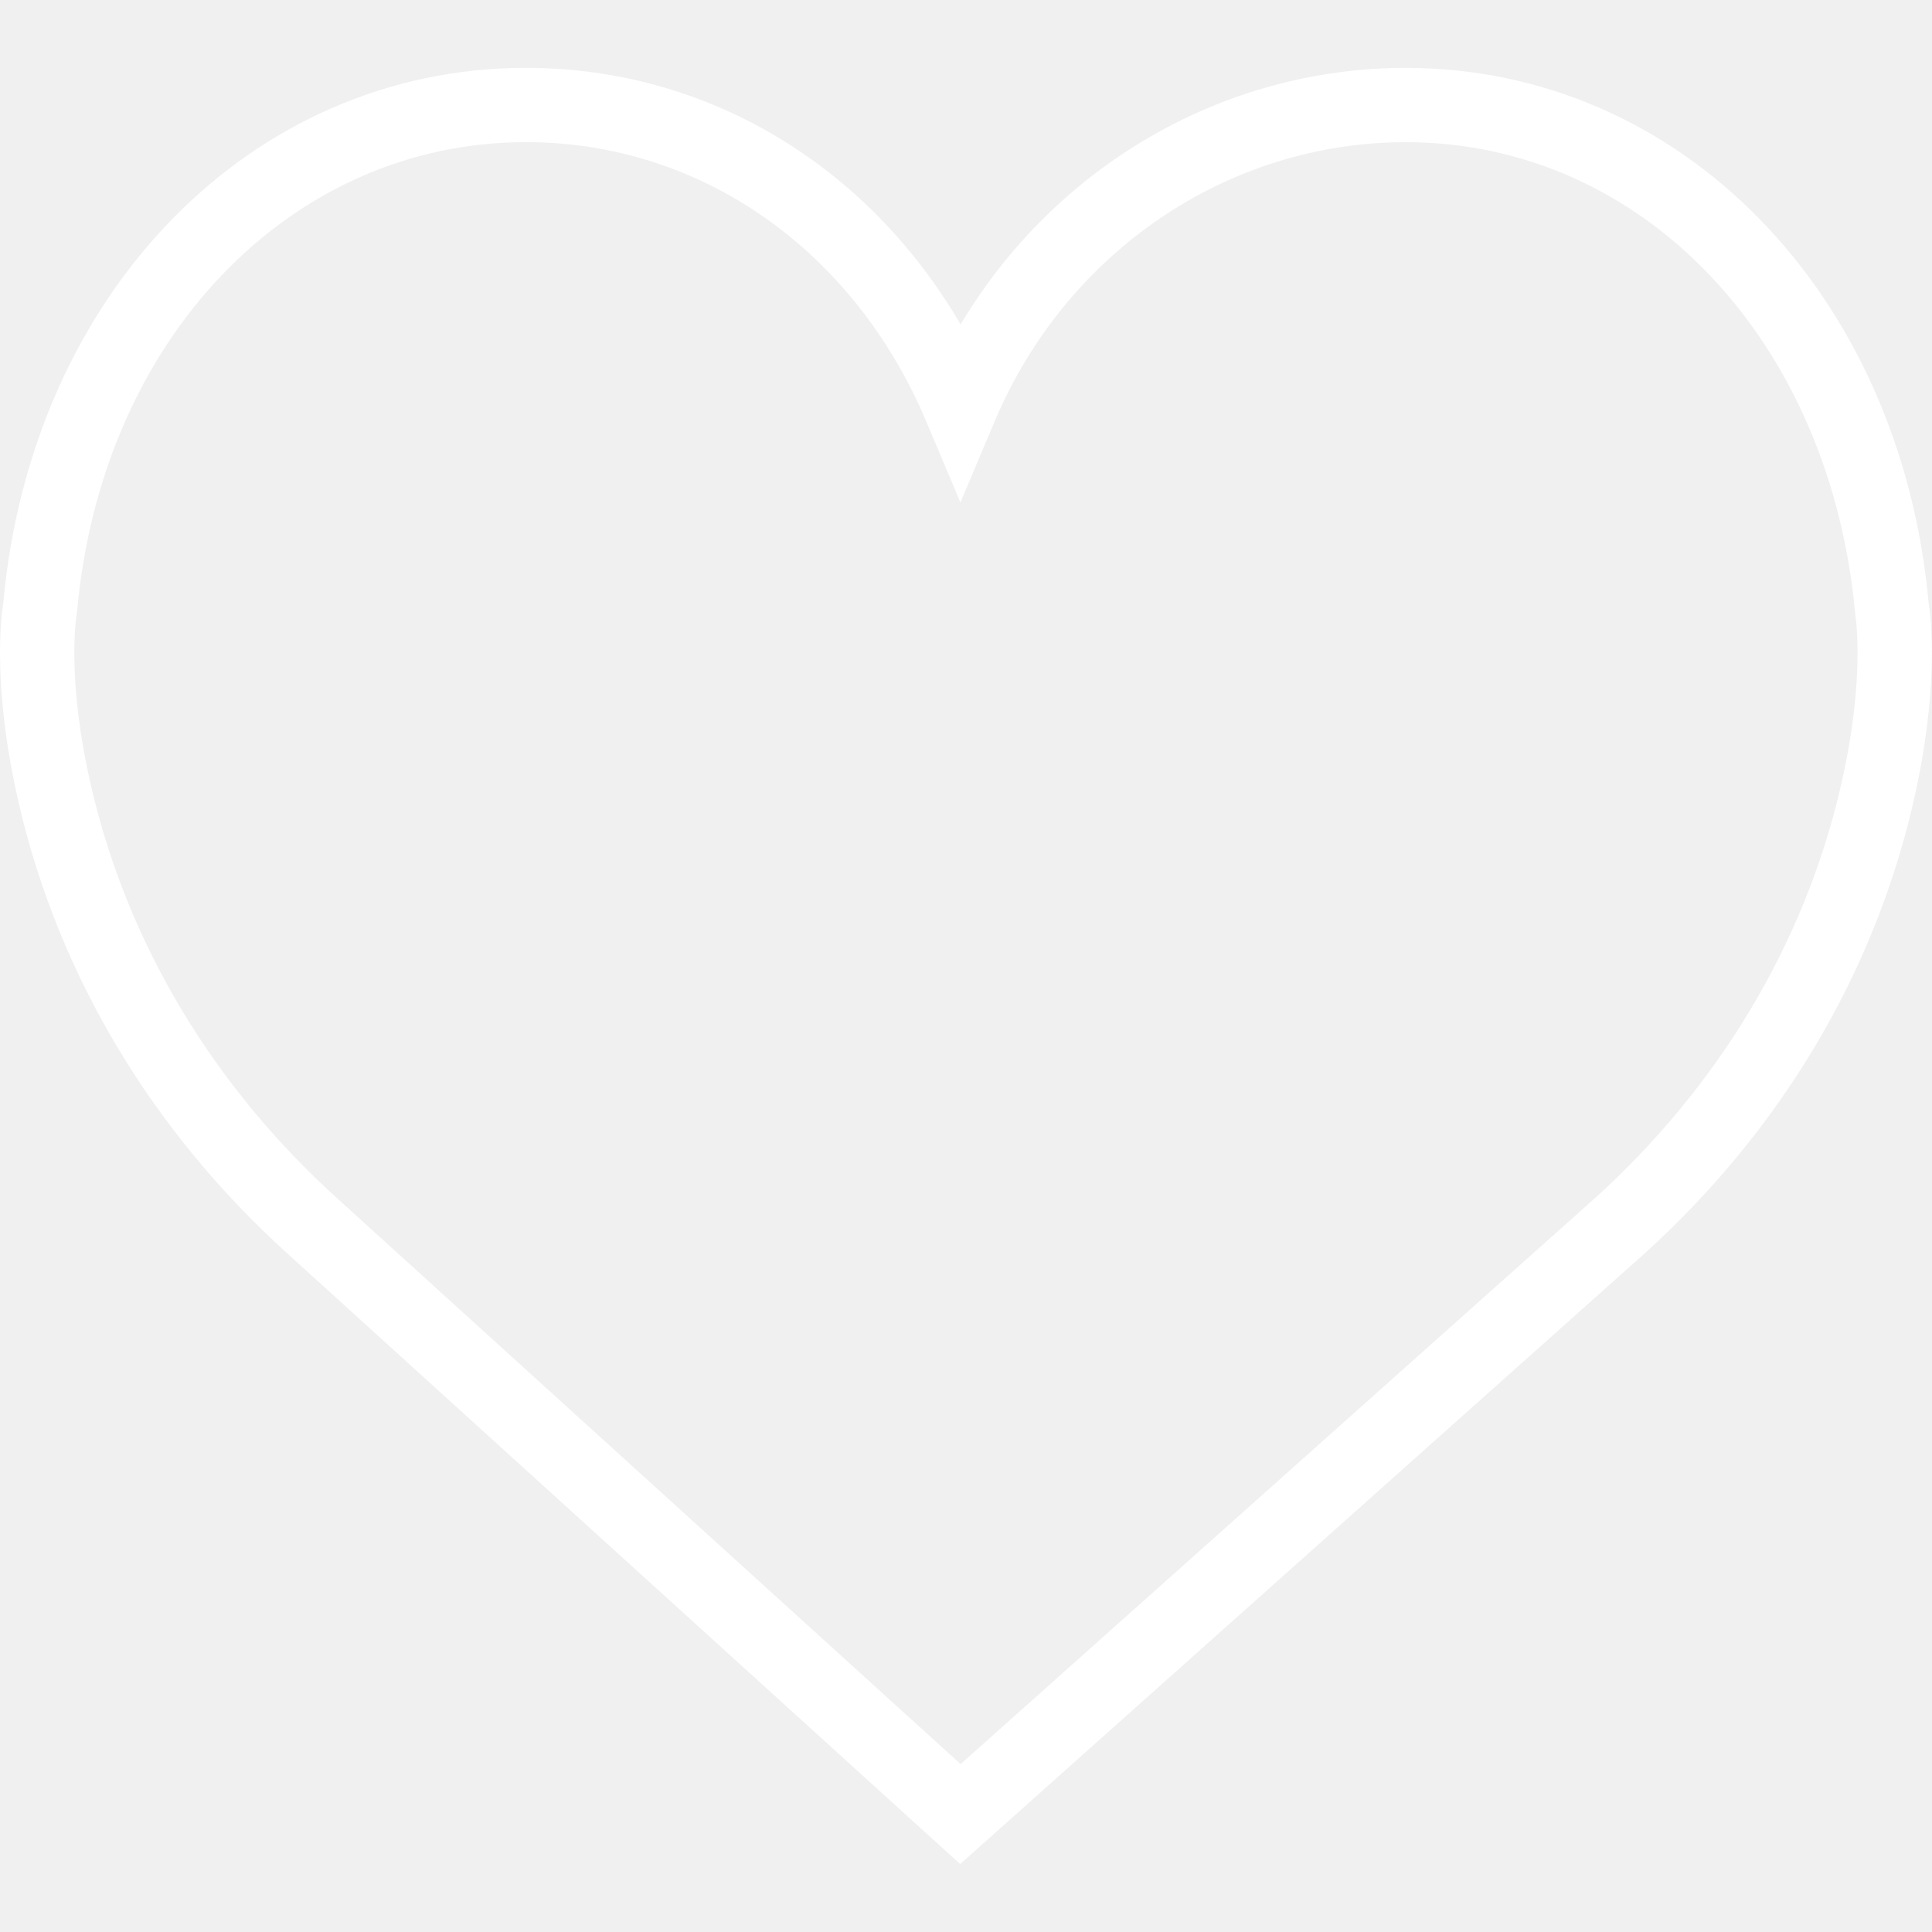
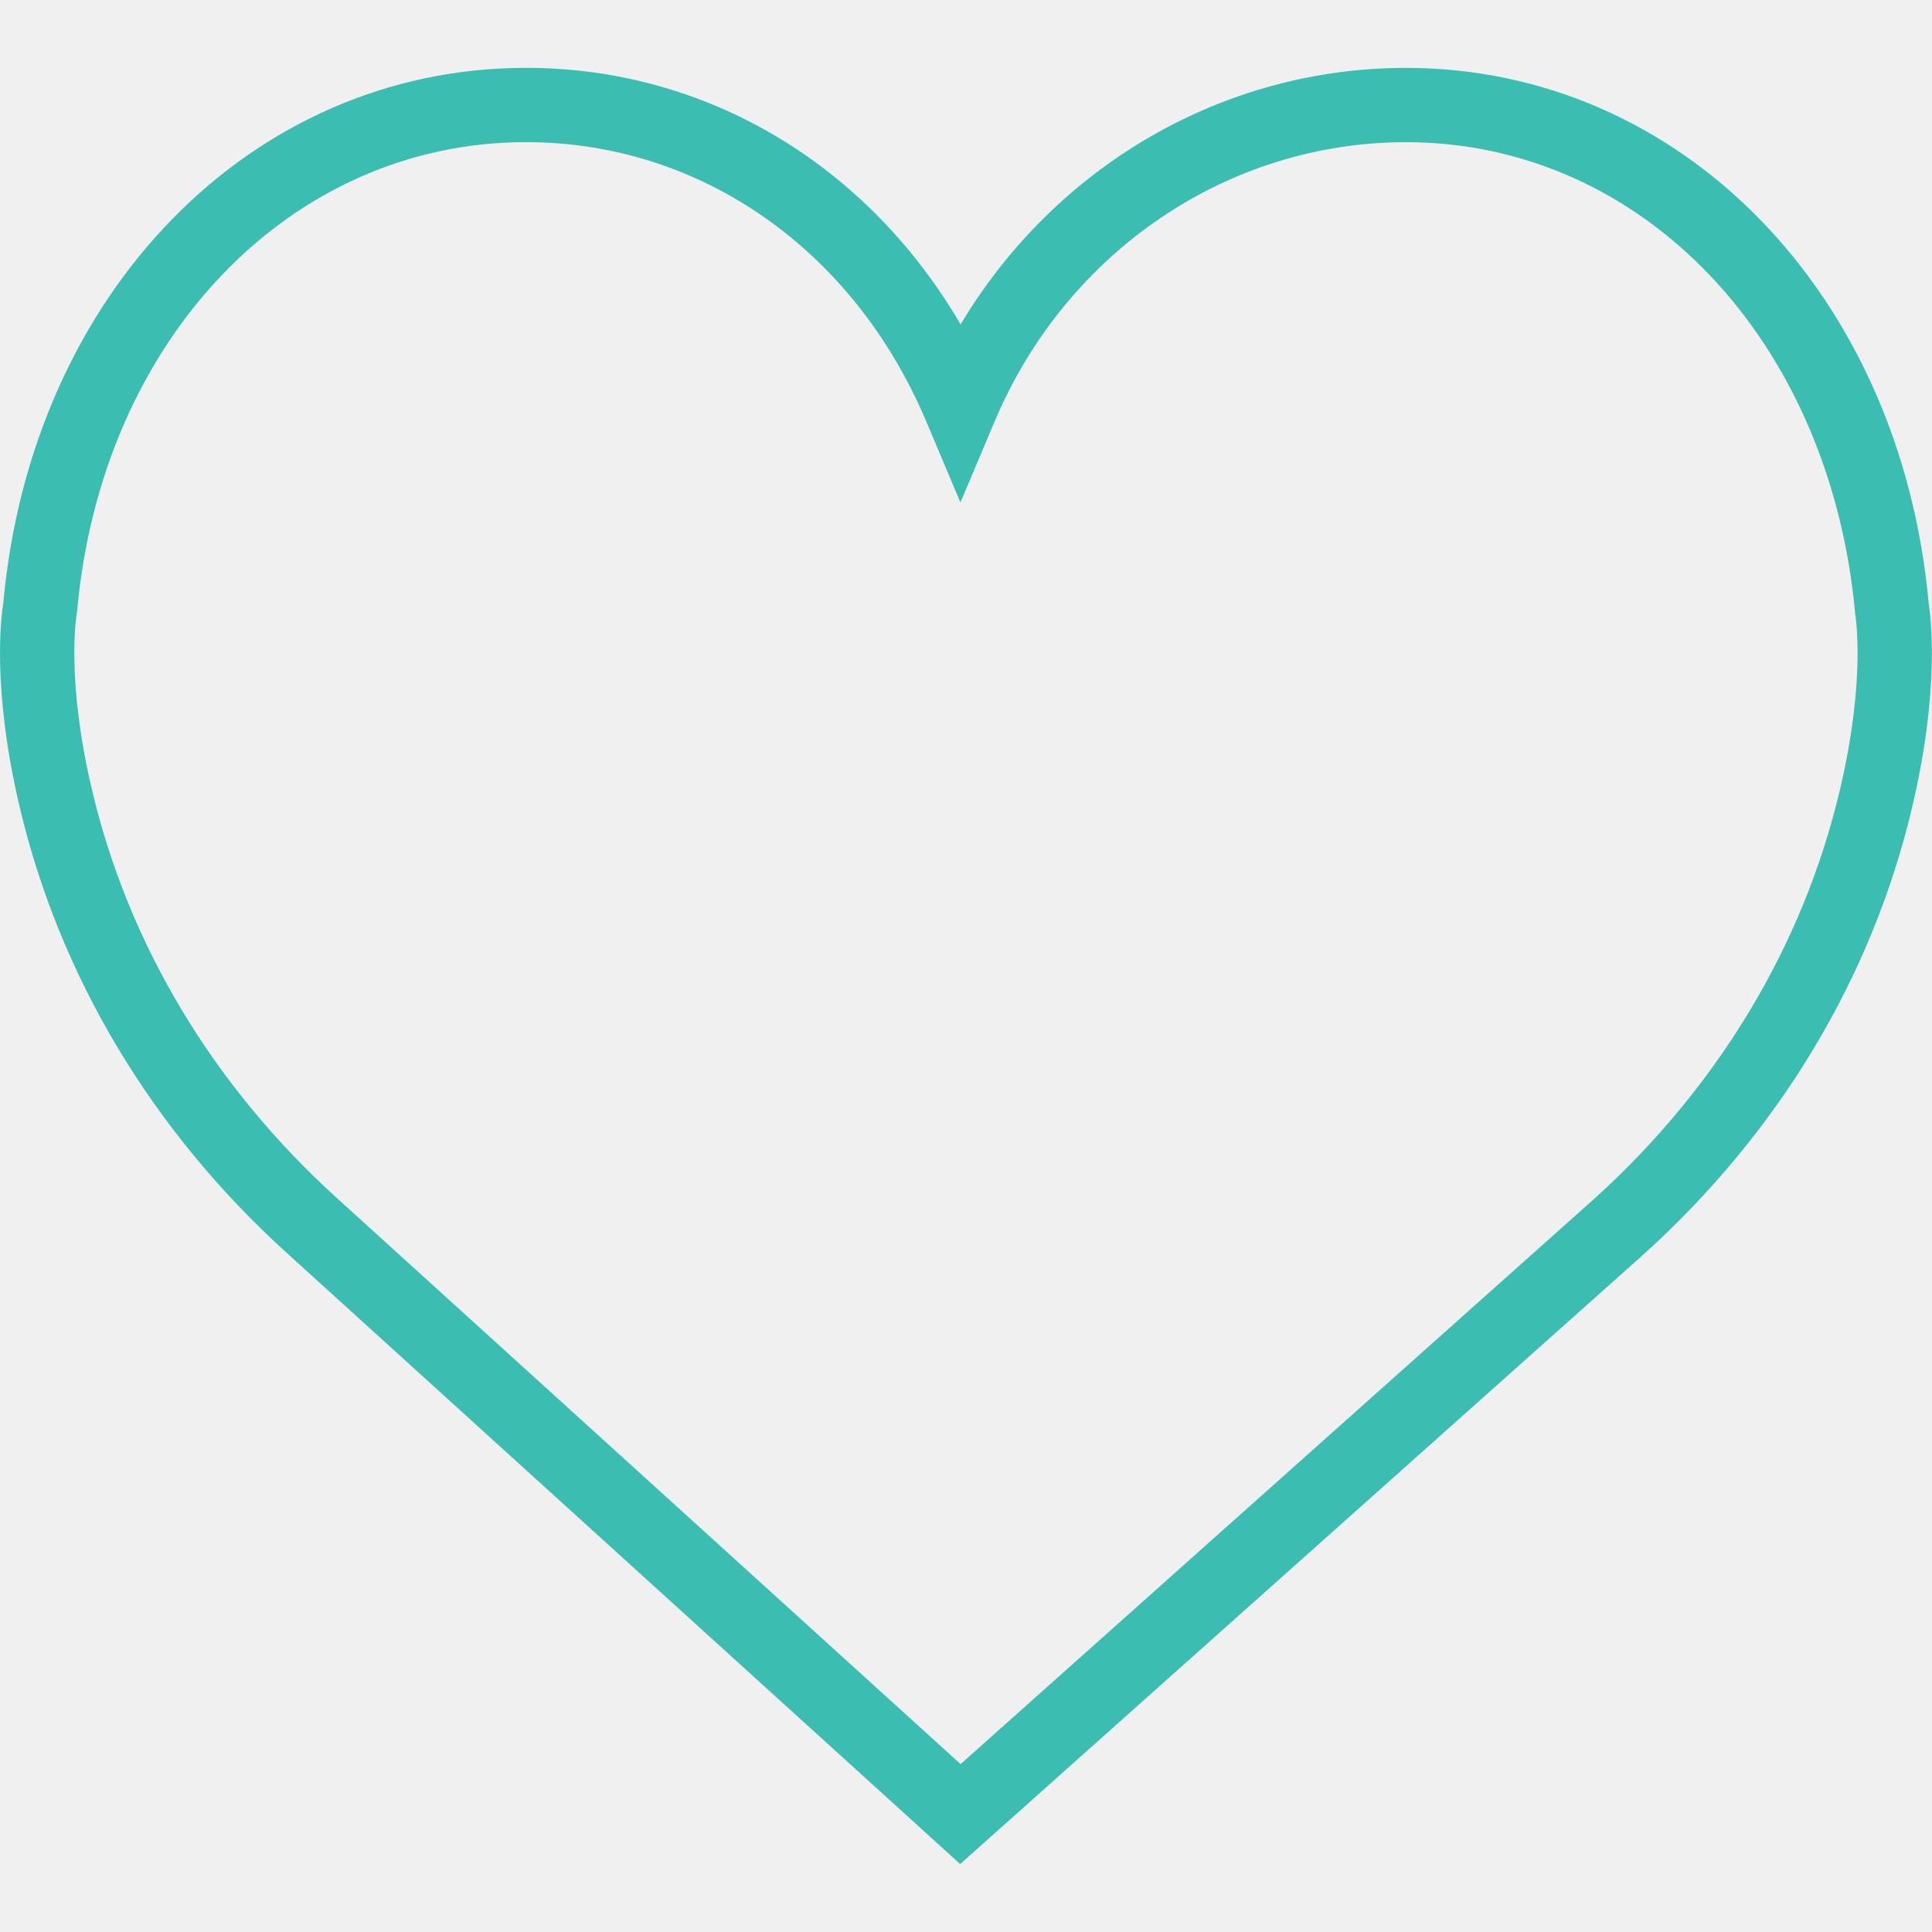
<svg xmlns="http://www.w3.org/2000/svg" width="100%" height="100%" viewBox="0 0 52 52" version="1.1" xml:space="preserve" style="fill-rule:evenodd;clip-rule:evenodd;stroke-linejoin:round;stroke-miterlimit:1.414;">
-   <path d="M51.911,16.242C51.152,7.888 45.239,1.827 37.839,1.827C32.909,1.827 28.395,4.48 25.855,8.732C23.338,4.425 19.009,1.826 14.158,1.826C6.759,1.826 0.845,7.887 0.087,16.241C0.027,16.61 -0.219,18.552 0.529,21.719C1.607,26.287 4.097,30.442 7.728,33.732L25.843,50.171L44.269,33.733C47.9,30.442 50.39,26.288 51.468,21.719C52.216,18.553 51.97,16.611 51.911,16.242ZM49.521,21.261C48.537,25.433 46.256,29.234 42.931,32.246L25.855,47.481L9.072,32.25C5.741,29.232 3.461,25.432 2.476,21.26C1.768,18.263 2.059,16.57 2.06,16.559L2.075,16.458C2.725,9.139 7.806,3.826 14.158,3.826C18.845,3.826 22.971,6.706 24.929,11.341L25.85,13.524L26.771,11.341C28.698,6.777 33.042,3.827 37.84,3.827C44.191,3.827 49.273,9.14 49.936,16.554C49.938,16.57 50.229,18.264 49.521,21.261Z" style="fill:white;fill-rule:nonzero;" />
+   <path d="M51.911,16.242C51.152,7.888 45.239,1.827 37.839,1.827C32.909,1.827 28.395,4.48 25.855,8.732C23.338,4.425 19.009,1.826 14.158,1.826C6.759,1.826 0.845,7.887 0.087,16.241C0.027,16.61 -0.219,18.552 0.529,21.719C1.607,26.287 4.097,30.442 7.728,33.732L25.843,50.171L44.269,33.733C47.9,30.442 50.39,26.288 51.468,21.719C52.216,18.553 51.97,16.611 51.911,16.242ZM49.521,21.261C48.537,25.433 46.256,29.234 42.931,32.246L25.855,47.481L9.072,32.25C5.741,29.232 3.461,25.432 2.476,21.26C1.768,18.263 2.059,16.57 2.06,16.559L2.075,16.458C2.725,9.139 7.806,3.826 14.158,3.826C18.845,3.826 22.971,6.706 24.929,11.341L25.85,13.524L26.771,11.341C28.698,6.777 33.042,3.827 37.84,3.827C44.191,3.827 49.273,9.14 49.936,16.554C49.938,16.57 50.229,18.264 49.521,21.261Z" style="fill:#3bbdb2;fill-rule:nonzero;" />
</svg>
